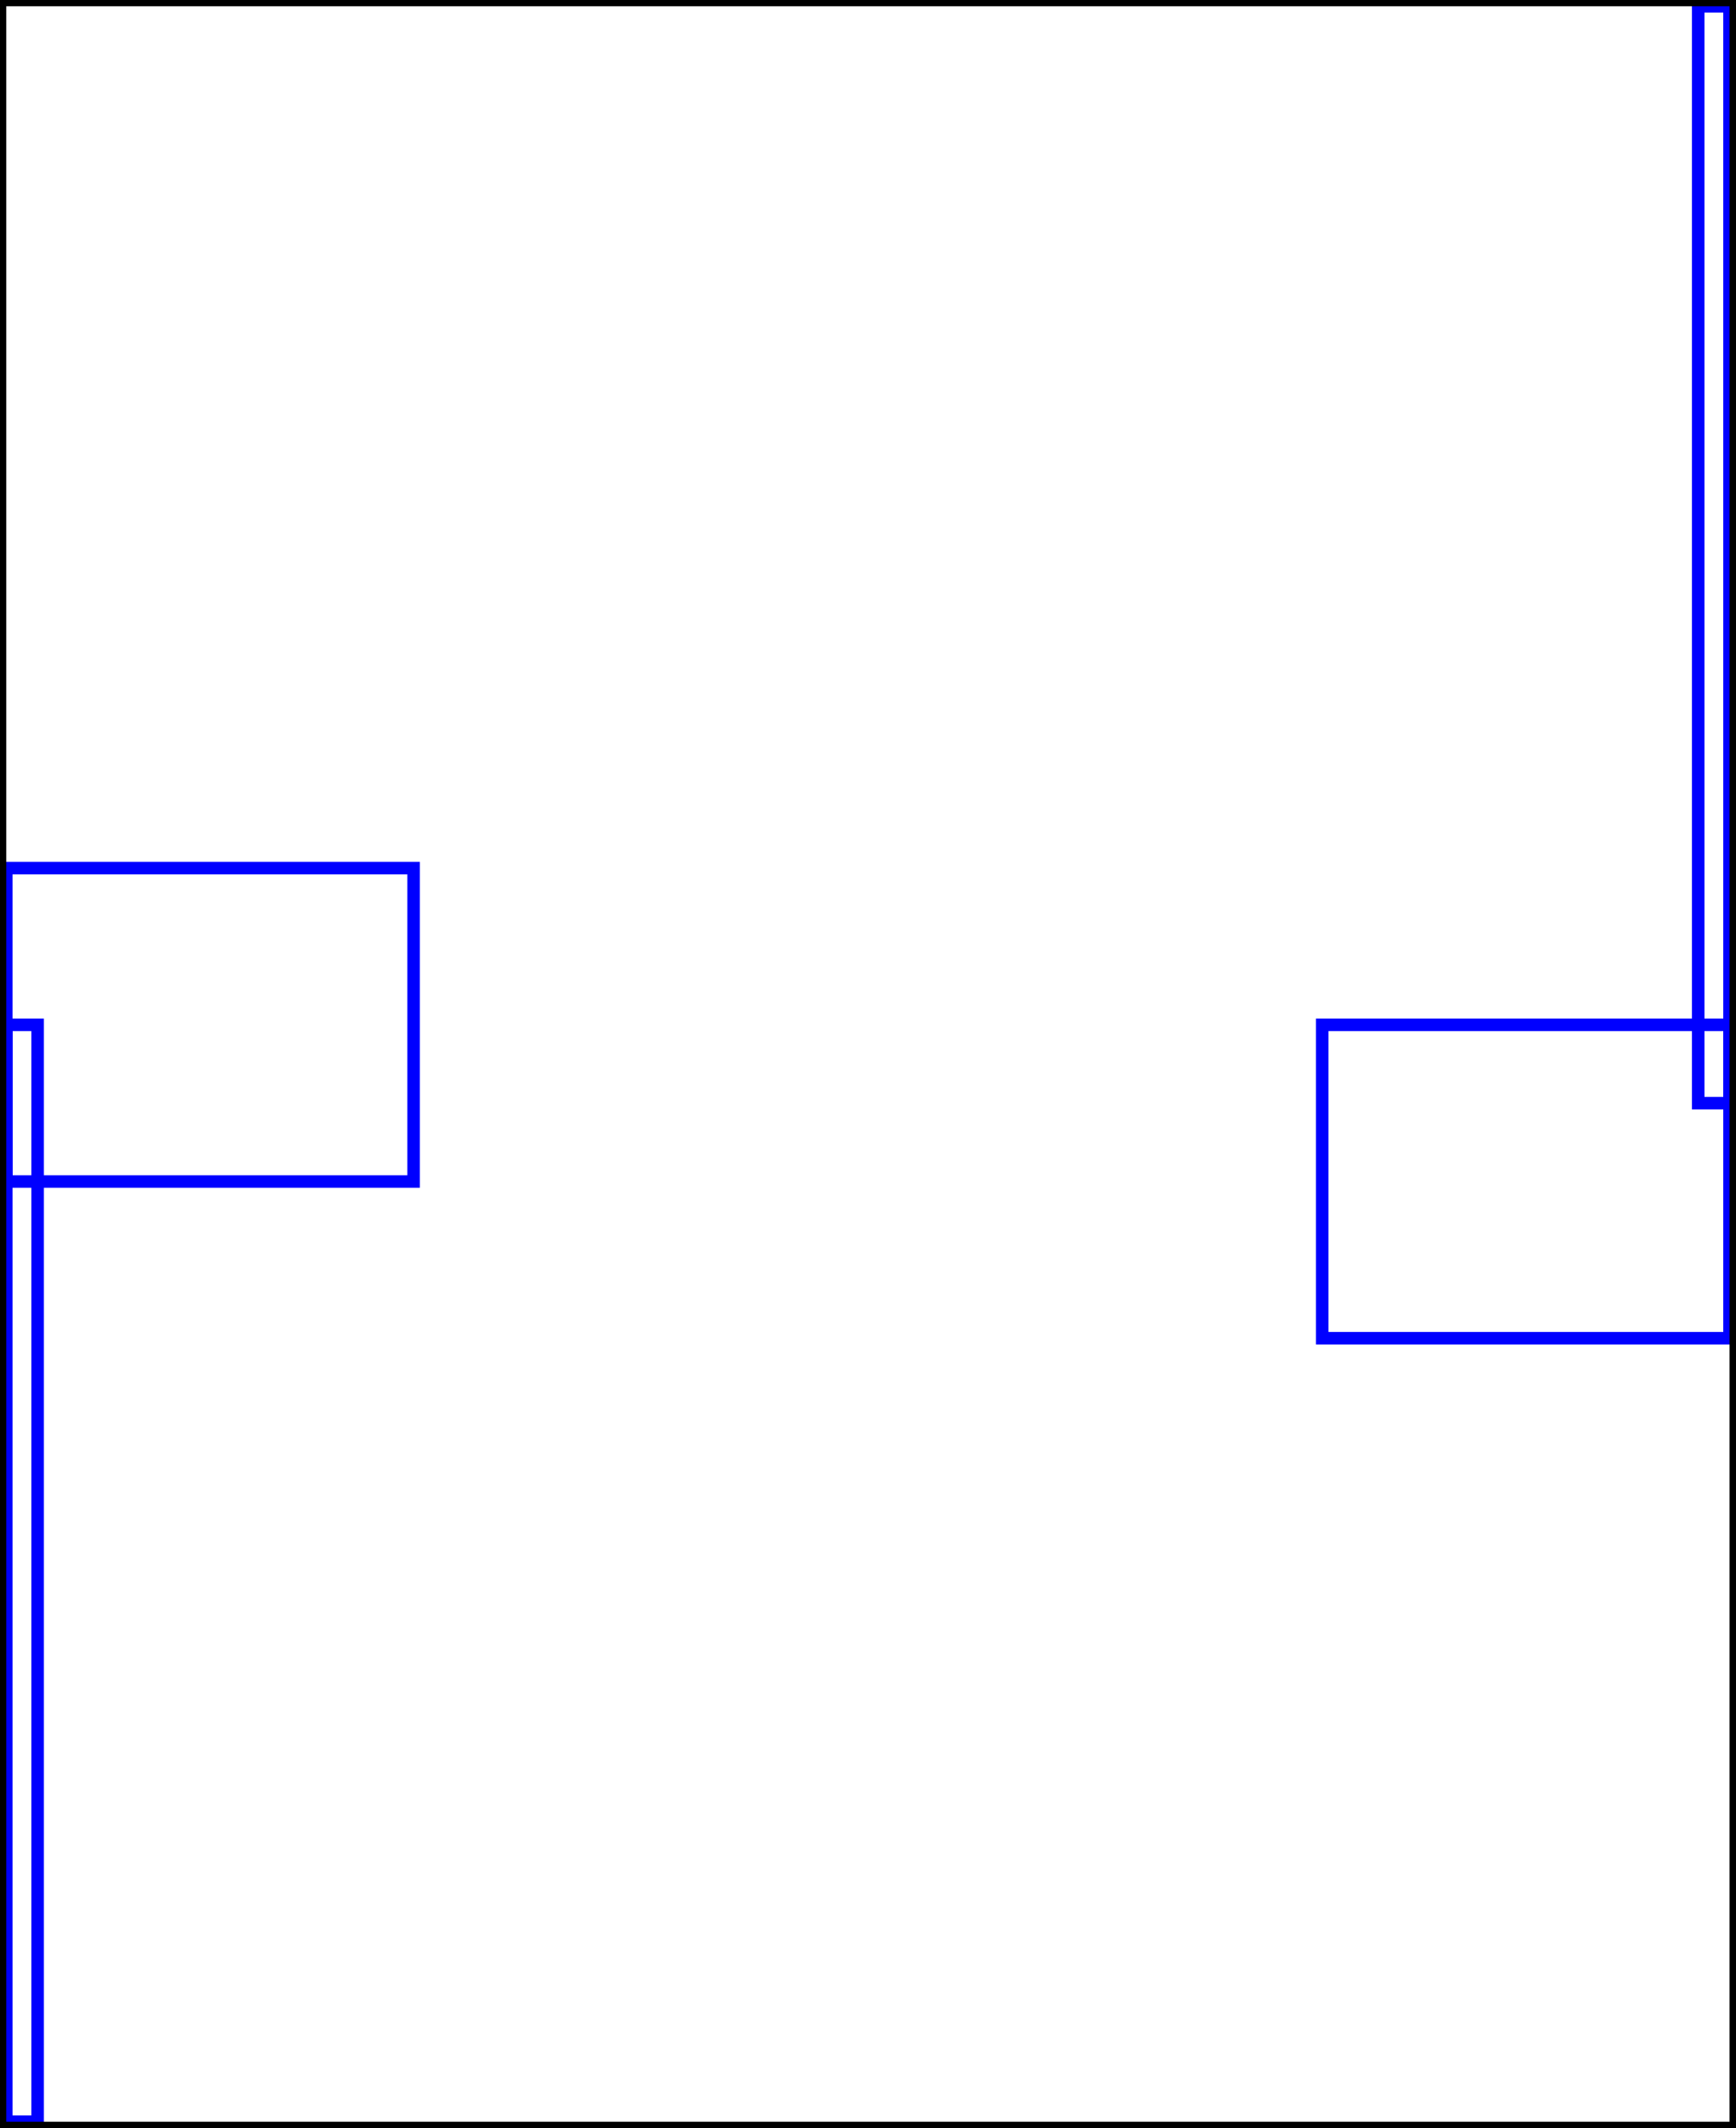
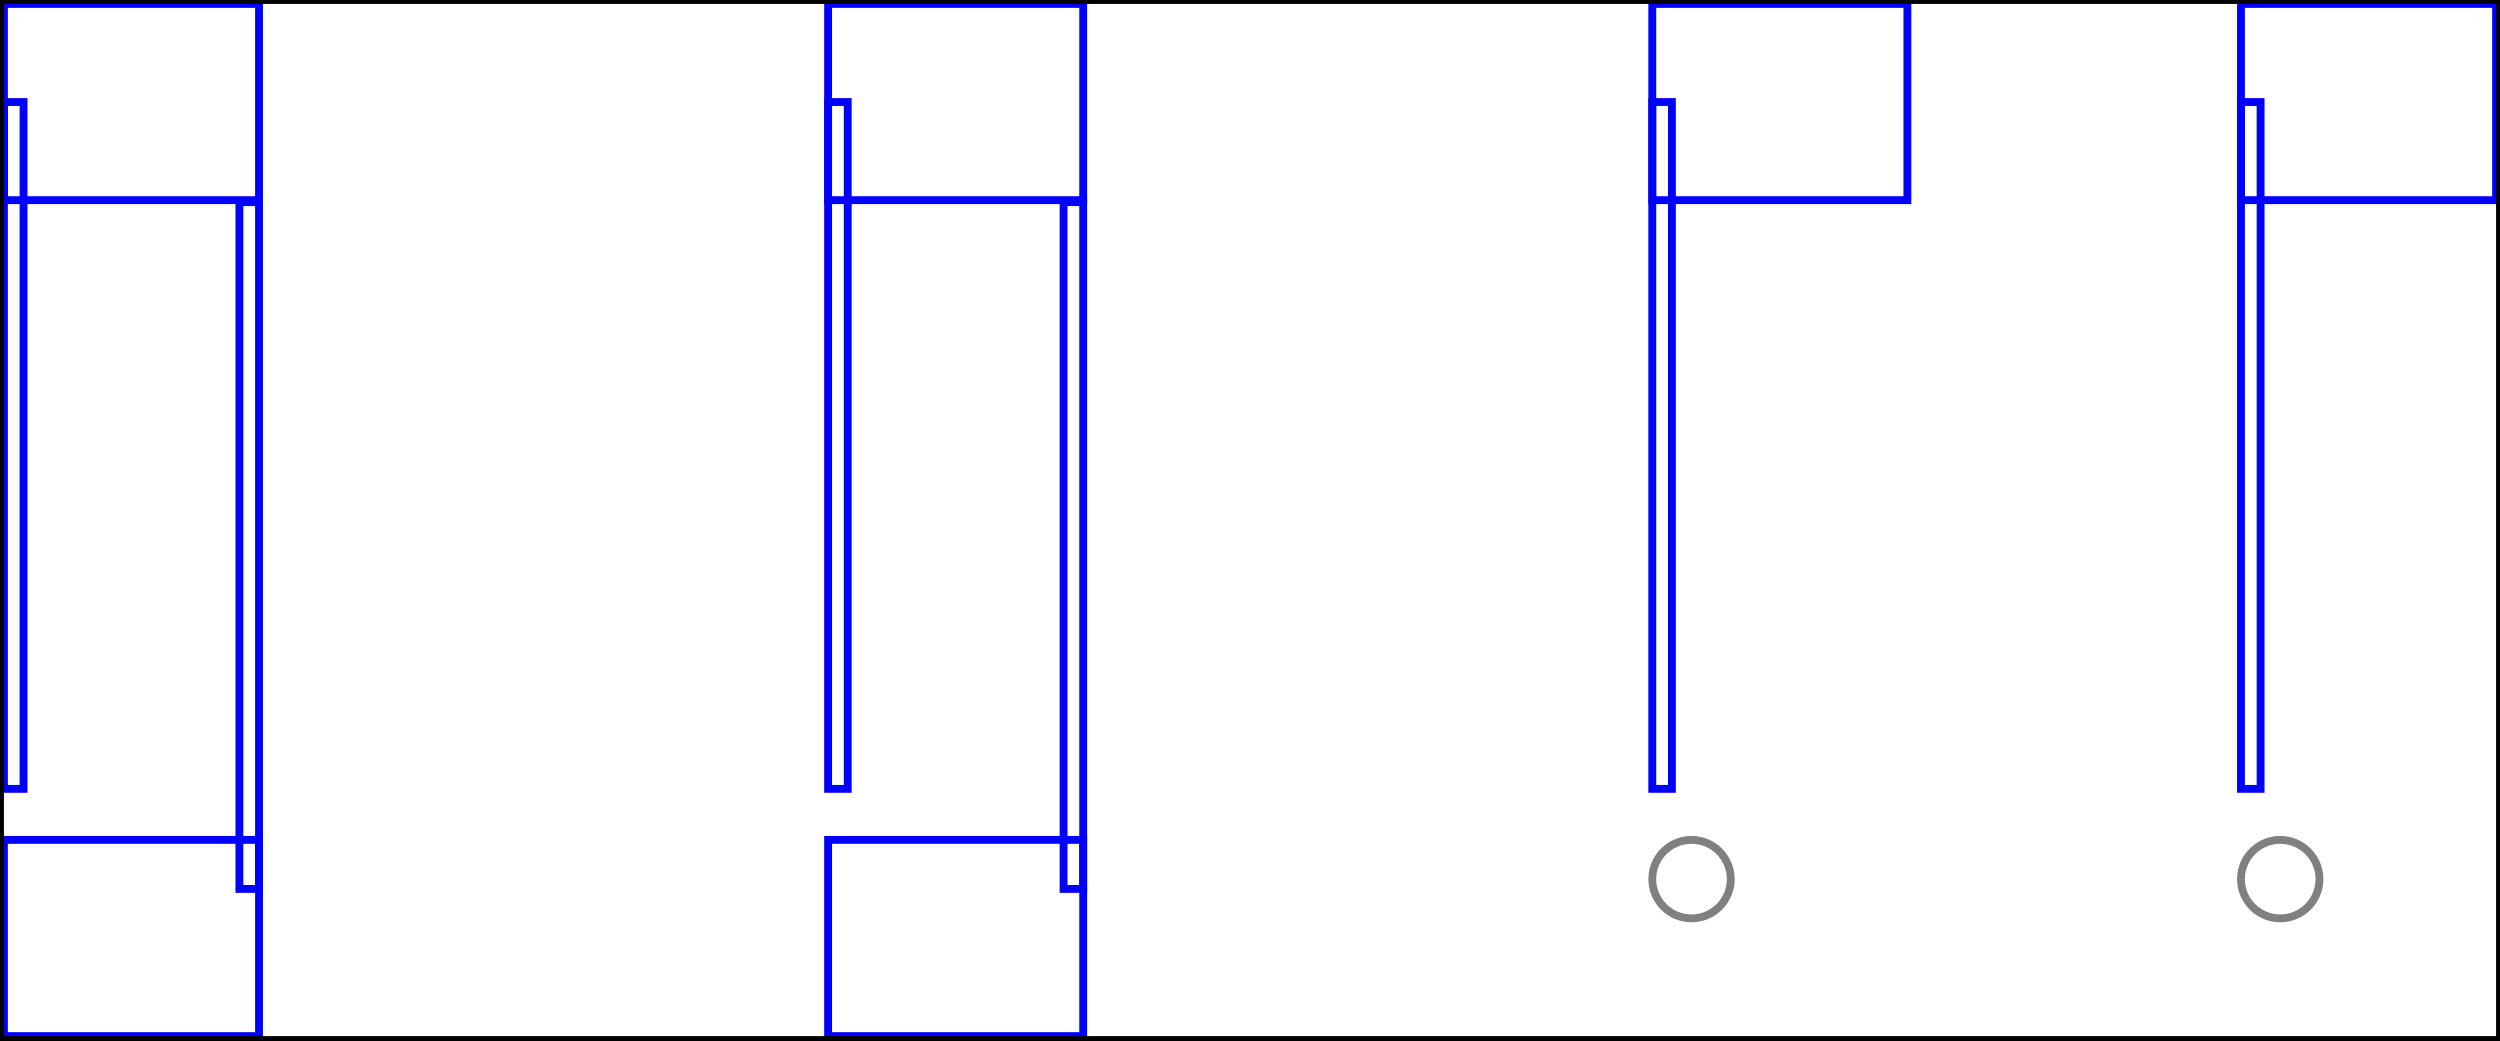
- <svg xmlns="http://www.w3.org/2000/svg" viewBox="0 0 138.5 169.75">
-   <rect x="0.5" y="81.75" width="2.5" height="87.5" stroke="blue" stroke-width="1" fill="none" />
-   <rect x="0.5" y="69.25" width="32.5" height="25" stroke="blue" stroke-width="1" fill="none" />
-   <rect x="135.5" y="0.5" width="2.5" height="87.5" stroke="blue" stroke-width="1" fill="none" />
-   <rect x="105.5" y="81.75" width="32.5" height="25" stroke="blue" stroke-width="1" fill="none" />
-   <rect x="0" y="0" width="138.5" height="169.75" stroke="black" stroke-width="1" fill="none" />
+ <svg xmlns="http://www.w3.org/2000/svg" viewBox="0 0 318.5 132.5">
+   <rect x="0.5" y="13" width="2.5" height="87.5" stroke="blue" stroke-width="1" fill="none" />
+   <rect x="0.5" y="0.5" width="32.5" height="25" stroke="blue" stroke-width="1" fill="none" />
+   <rect x="30.5" y="25.75" width="2.5" height="87.5" stroke="blue" stroke-width="1" fill="none" />
+   <rect x="0.5" y="107" width="32.5" height="25" stroke="blue" stroke-width="1" fill="none" />
+   <rect x="105.5" y="13" width="2.5" height="87.5" stroke="blue" stroke-width="1" fill="none" />
+   <rect x="105.5" y="0.5" width="32.5" height="25" stroke="blue" stroke-width="1" fill="none" />
+   <rect x="135.5" y="25.75" width="2.5" height="87.5" stroke="blue" stroke-width="1" fill="none" />
+   <rect x="105.5" y="107" width="32.5" height="25" stroke="blue" stroke-width="1" fill="none" />
+   <rect x="210.5" y="13" width="2.5" height="87.5" stroke="blue" stroke-width="1" fill="none" />
+   <rect x="210.5" y="0.5" width="32.5" height="25" stroke="blue" stroke-width="1" fill="none" />
+   <ellipse cx="215.5" cy="112" rx="5" ry="5" stroke="gray" stroke-width="1" fill="none" />
+   <rect x="285.5" y="13" width="2.5" height="87.5" stroke="blue" stroke-width="1" fill="none" />
+   <rect x="285.5" y="0.5" width="32.5" height="25" stroke="blue" stroke-width="1" fill="none" />
+   <ellipse cx="290.5" cy="112" rx="5" ry="5" stroke="gray" stroke-width="1" fill="none" />
+   <rect x="0" y="0" width="318.5" height="132.5" stroke="black" stroke-width="1" fill="none" />
</svg>
